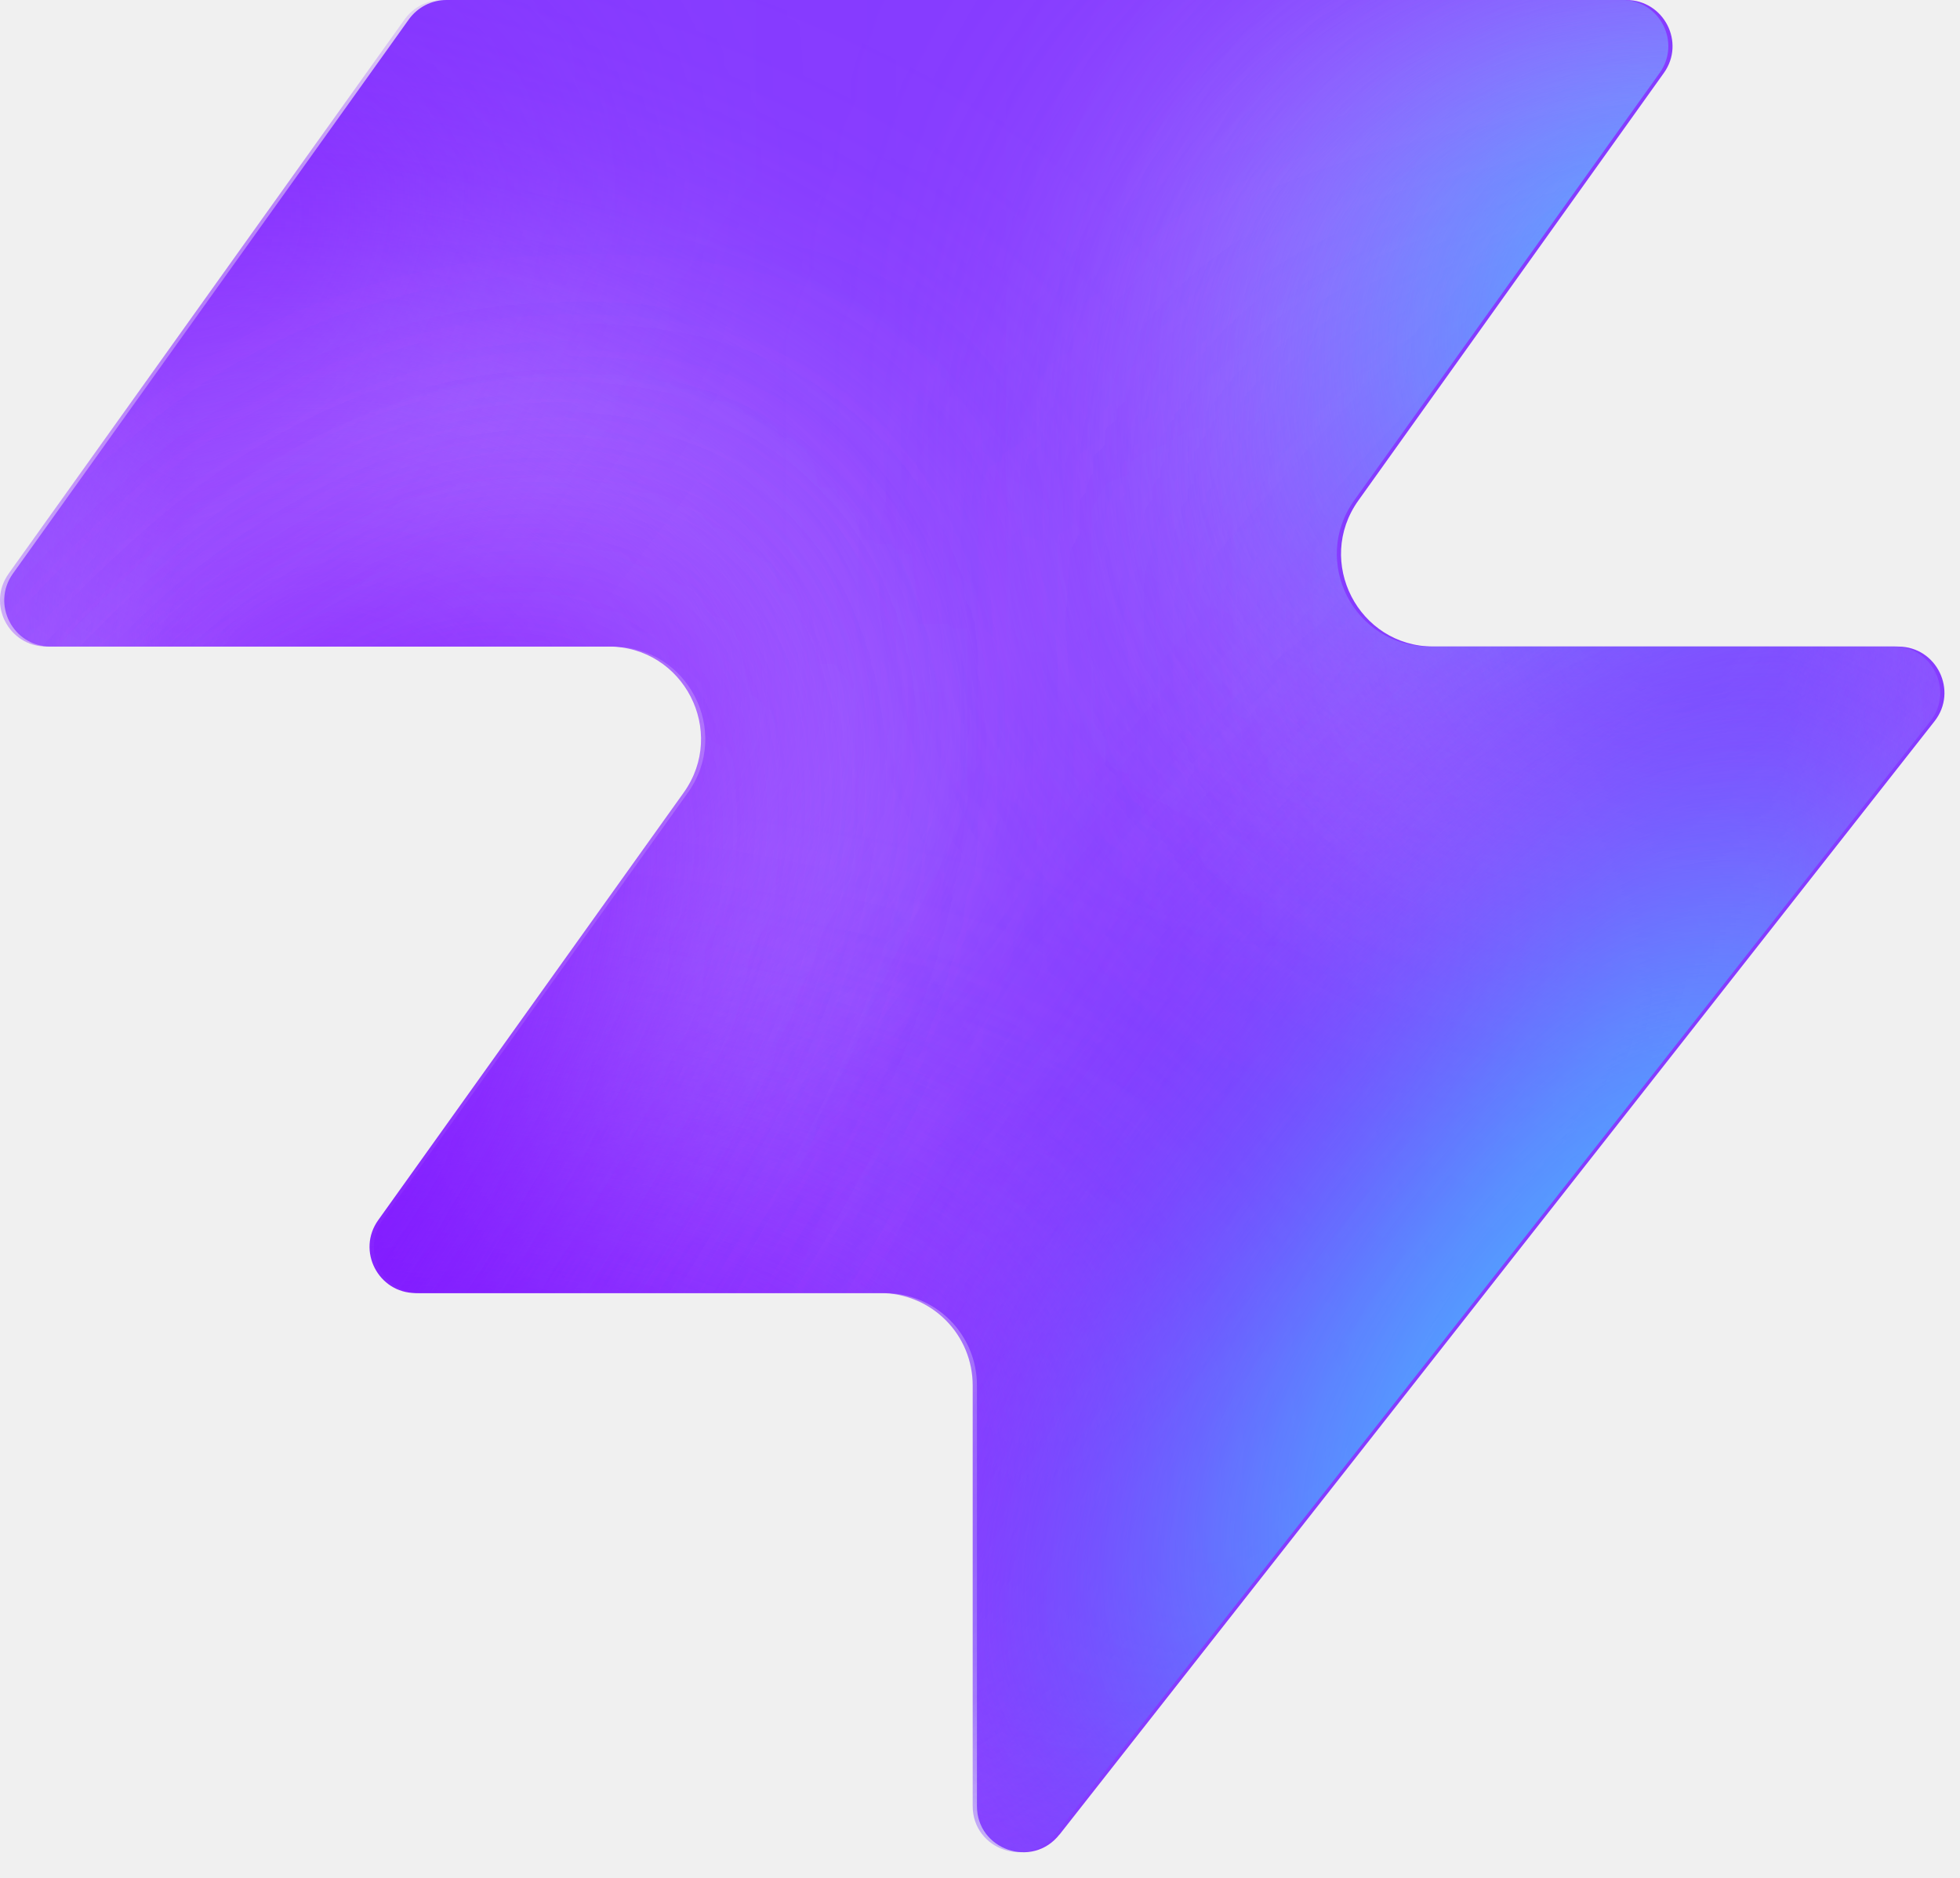
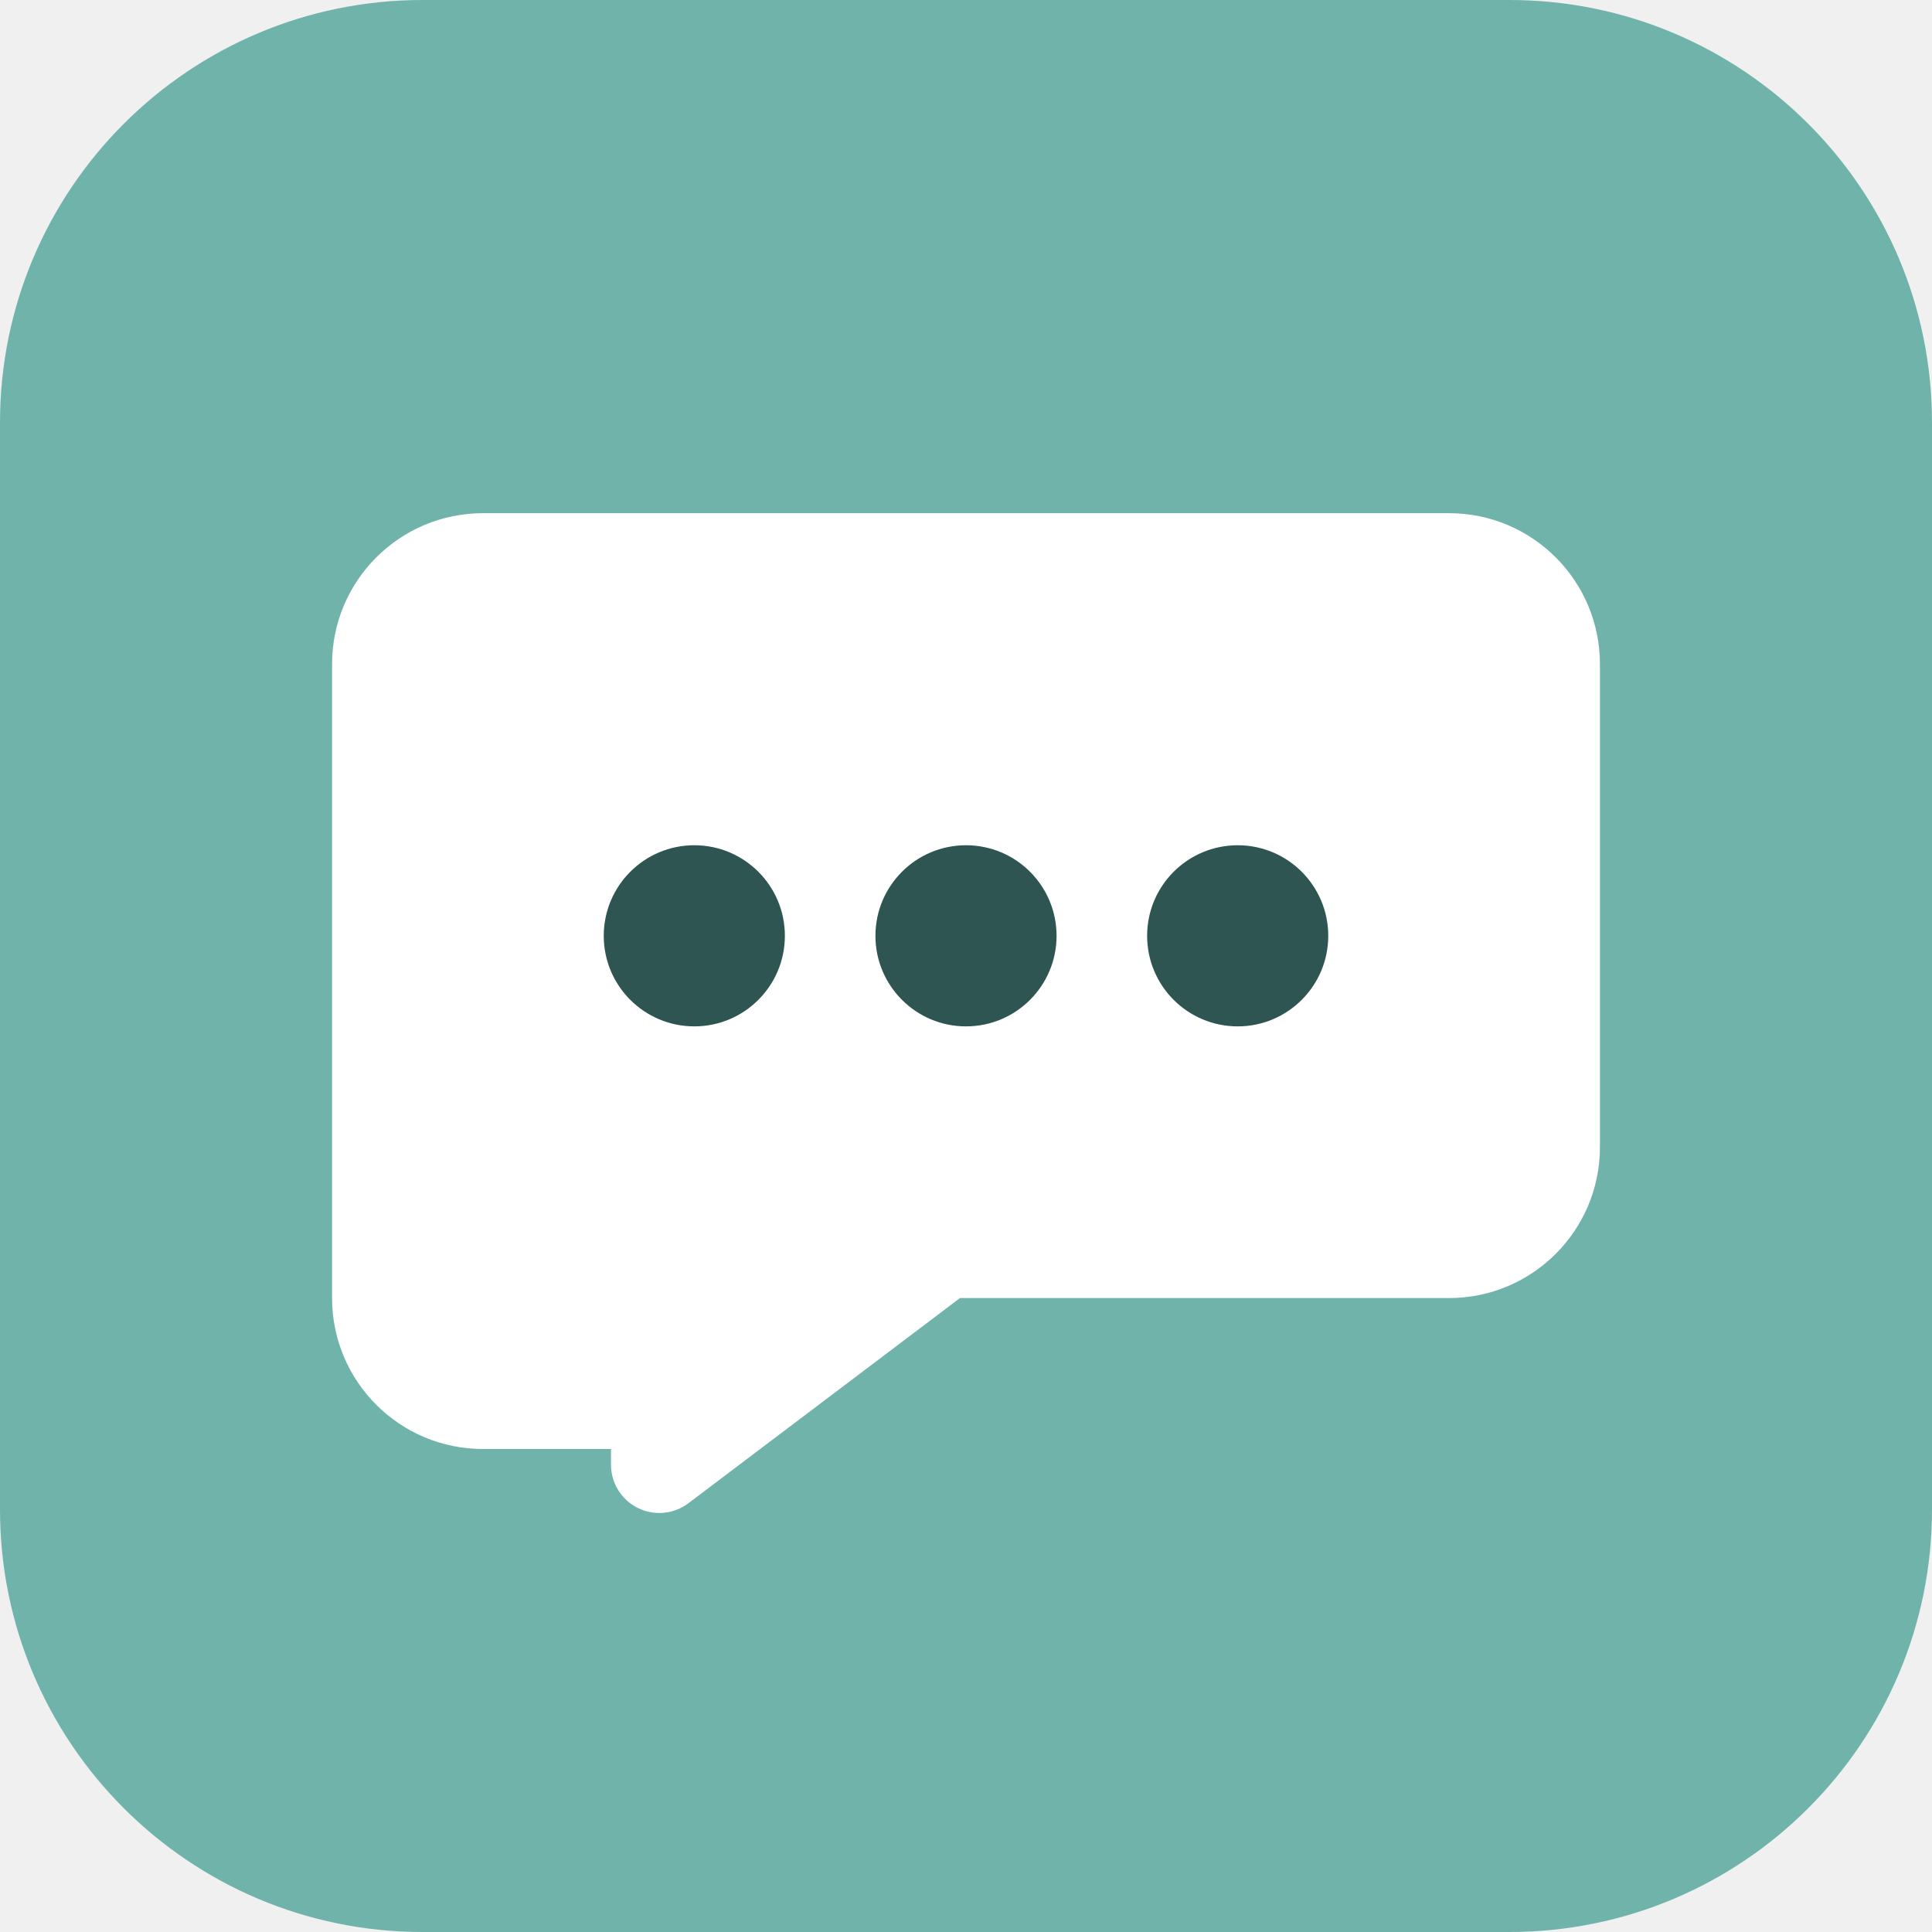
- <svg xmlns="http://www.w3.org/2000/svg" width="48" height="46" fill="none" viewBox="0 0 48 46">
-   <path fill="#863bff" d="M25.946 44.938c-.664.845-2.021.375-2.021-.698V33.937a2.26 2.26 0 0 0-2.262-2.262H10.287c-.92 0-1.456-1.04-.92-1.788l7.48-10.471c1.07-1.497 0-3.578-1.842-3.578H1.237c-.92 0-1.456-1.04-.92-1.788L10.013.474c.214-.297.556-.474.92-.474h28.894c.92 0 1.456 1.04.92 1.788l-7.48 10.471c-1.07 1.498 0 3.579 1.842 3.579h11.377c.943 0 1.473 1.088.89 1.83L25.947 44.94z" style="fill:#863bff;fill:color(display-p3 .525 .23 1);fill-opacity:1" />
-   <mask id="a" width="48" height="46" x="0" y="0" maskUnits="userSpaceOnUse" style="mask-type:alpha">
-     <path fill="#000" d="M25.842 44.938c-.664.844-2.021.375-2.021-.698V33.937a2.26 2.26 0 0 0-2.262-2.262H10.183c-.92 0-1.456-1.04-.92-1.788l7.48-10.471c1.07-1.498 0-3.579-1.842-3.579H1.133c-.92 0-1.456-1.04-.92-1.787L9.91.473c.214-.297.556-.474.92-.474h28.894c.92 0 1.456 1.04.92 1.788l-7.48 10.471c-1.07 1.498 0 3.578 1.842 3.578h11.377c.943 0 1.473 1.088.89 1.832L25.843 44.94z" style="fill:#000;fill-opacity:1" />
-   </mask>
-   <g mask="url(#a)">
-     <g filter="url(#b)">
-       <ellipse cx="5.508" cy="14.704" fill="#ede6ff" rx="5.508" ry="14.704" style="fill:#ede6ff;fill:color(display-p3 .927 .903 1);fill-opacity:1" transform="matrix(.00324 1 1 -.00324 -4.47 31.516)" />
-     </g>
-     <g filter="url(#c)">
-       <ellipse cx="10.399" cy="29.851" fill="#ede6ff" rx="10.399" ry="29.851" style="fill:#ede6ff;fill:color(display-p3 .927 .903 1);fill-opacity:1" transform="matrix(.00324 1 1 -.00324 -39.328 7.883)" />
-     </g>
-     <g filter="url(#d)">
-       <ellipse cx="5.508" cy="30.487" fill="#7e14ff" rx="5.508" ry="30.487" style="fill:#7e14ff;fill:color(display-p3 .492 .077 1);fill-opacity:1" transform="rotate(89.814 -25.913 -14.639)scale(1 -1)" />
-     </g>
-     <g filter="url(#e)">
-       <ellipse cx="5.508" cy="30.599" fill="#7e14ff" rx="5.508" ry="30.599" style="fill:#7e14ff;fill:color(display-p3 .492 .077 1);fill-opacity:1" transform="rotate(89.814 -32.644 -3.334)scale(1 -1)" />
-     </g>
-     <g filter="url(#f)">
-       <ellipse cx="5.508" cy="30.599" fill="#7e14ff" rx="5.508" ry="30.599" style="fill:#7e14ff;fill:color(display-p3 .492 .077 1);fill-opacity:1" transform="matrix(.00324 1 1 -.00324 -34.34 30.47)" />
-     </g>
-     <g filter="url(#g)">
-       <ellipse cx="14.072" cy="22.078" fill="#ede6ff" rx="14.072" ry="22.078" style="fill:#ede6ff;fill:color(display-p3 .927 .903 1);fill-opacity:1" transform="rotate(93.35 24.506 48.493)scale(-1 1)" />
-     </g>
-     <g filter="url(#h)">
-       <ellipse cx="3.47" cy="21.501" fill="#7e14ff" rx="3.47" ry="21.501" style="fill:#7e14ff;fill:color(display-p3 .492 .077 1);fill-opacity:1" transform="rotate(89.009 28.708 47.59)scale(-1 1)" />
-     </g>
-     <g filter="url(#i)">
-       <ellipse cx="3.47" cy="21.501" fill="#7e14ff" rx="3.47" ry="21.501" style="fill:#7e14ff;fill:color(display-p3 .492 .077 1);fill-opacity:1" transform="rotate(89.009 28.708 47.59)scale(-1 1)" />
-     </g>
-     <g filter="url(#j)">
-       <ellipse cx=".387" cy="8.972" fill="#7e14ff" rx="4.407" ry="29.108" style="fill:#7e14ff;fill:color(display-p3 .492 .077 1);fill-opacity:1" transform="rotate(39.51 .387 8.972)" />
-     </g>
-     <g filter="url(#k)">
-       <ellipse cx="47.523" cy="-6.092" fill="#7e14ff" rx="4.407" ry="29.108" style="fill:#7e14ff;fill:color(display-p3 .492 .077 1);fill-opacity:1" transform="rotate(37.892 47.523 -6.092)" />
-     </g>
-     <g filter="url(#l)">
-       <ellipse cx="41.412" cy="6.333" fill="#47bfff" rx="5.971" ry="9.665" style="fill:#47bfff;fill:color(display-p3 .28 .748 1);fill-opacity:1" transform="rotate(37.892 41.412 6.333)" />
-     </g>
-     <g filter="url(#m)">
-       <ellipse cx="-1.879" cy="38.332" fill="#7e14ff" rx="4.407" ry="29.108" style="fill:#7e14ff;fill:color(display-p3 .492 .077 1);fill-opacity:1" transform="rotate(37.892 -1.88 38.332)" />
-     </g>
-     <g filter="url(#n)">
-       <ellipse cx="-1.879" cy="38.332" fill="#7e14ff" rx="4.407" ry="29.108" style="fill:#7e14ff;fill:color(display-p3 .492 .077 1);fill-opacity:1" transform="rotate(37.892 -1.88 38.332)" />
-     </g>
-     <g filter="url(#o)">
-       <ellipse cx="35.651" cy="29.907" fill="#7e14ff" rx="4.407" ry="29.108" style="fill:#7e14ff;fill:color(display-p3 .492 .077 1);fill-opacity:1" transform="rotate(37.892 35.651 29.907)" />
-     </g>
-     <g filter="url(#p)">
-       <ellipse cx="38.418" cy="32.4" fill="#47bfff" rx="5.971" ry="15.297" style="fill:#47bfff;fill:color(display-p3 .28 .748 1);fill-opacity:1" transform="rotate(37.892 38.418 32.4)" />
-     </g>
-   </g>
-   <defs>
-     <filter id="b" width="60.045" height="41.654" x="-19.77" y="16.149" color-interpolation-filters="sRGB" filterUnits="userSpaceOnUse">
-       <feFlood flood-opacity="0" result="BackgroundImageFix" />
-       <feBlend in="SourceGraphic" in2="BackgroundImageFix" result="shape" />
-       <feGaussianBlur result="effect1_foregroundBlur_2002_17158" stdDeviation="7.659" />
-     </filter>
-     <filter id="c" width="90.34" height="51.437" x="-54.613" y="-7.533" color-interpolation-filters="sRGB" filterUnits="userSpaceOnUse">
-       <feFlood flood-opacity="0" result="BackgroundImageFix" />
-       <feBlend in="SourceGraphic" in2="BackgroundImageFix" result="shape" />
-       <feGaussianBlur result="effect1_foregroundBlur_2002_17158" stdDeviation="7.659" />
-     </filter>
-     <filter id="d" width="79.355" height="29.4" x="-49.64" y="2.03" color-interpolation-filters="sRGB" filterUnits="userSpaceOnUse">
-       <feFlood flood-opacity="0" result="BackgroundImageFix" />
-       <feBlend in="SourceGraphic" in2="BackgroundImageFix" result="shape" />
-       <feGaussianBlur result="effect1_foregroundBlur_2002_17158" stdDeviation="4.596" />
-     </filter>
-     <filter id="e" width="79.579" height="29.4" x="-45.045" y="20.029" color-interpolation-filters="sRGB" filterUnits="userSpaceOnUse">
-       <feFlood flood-opacity="0" result="BackgroundImageFix" />
-       <feBlend in="SourceGraphic" in2="BackgroundImageFix" result="shape" />
-       <feGaussianBlur result="effect1_foregroundBlur_2002_17158" stdDeviation="4.596" />
-     </filter>
-     <filter id="f" width="79.579" height="29.4" x="-43.513" y="21.178" color-interpolation-filters="sRGB" filterUnits="userSpaceOnUse">
-       <feFlood flood-opacity="0" result="BackgroundImageFix" />
-       <feBlend in="SourceGraphic" in2="BackgroundImageFix" result="shape" />
-       <feGaussianBlur result="effect1_foregroundBlur_2002_17158" stdDeviation="4.596" />
-     </filter>
-     <filter id="g" width="74.749" height="58.852" x="15.756" y="-17.901" color-interpolation-filters="sRGB" filterUnits="userSpaceOnUse">
-       <feFlood flood-opacity="0" result="BackgroundImageFix" />
-       <feBlend in="SourceGraphic" in2="BackgroundImageFix" result="shape" />
-       <feGaussianBlur result="effect1_foregroundBlur_2002_17158" stdDeviation="7.659" />
-     </filter>
-     <filter id="h" width="61.377" height="25.362" x="23.548" y="2.284" color-interpolation-filters="sRGB" filterUnits="userSpaceOnUse">
-       <feFlood flood-opacity="0" result="BackgroundImageFix" />
-       <feBlend in="SourceGraphic" in2="BackgroundImageFix" result="shape" />
-       <feGaussianBlur result="effect1_foregroundBlur_2002_17158" stdDeviation="4.596" />
-     </filter>
-     <filter id="i" width="61.377" height="25.362" x="23.548" y="2.284" color-interpolation-filters="sRGB" filterUnits="userSpaceOnUse">
-       <feFlood flood-opacity="0" result="BackgroundImageFix" />
-       <feBlend in="SourceGraphic" in2="BackgroundImageFix" result="shape" />
-       <feGaussianBlur result="effect1_foregroundBlur_2002_17158" stdDeviation="4.596" />
-     </filter>
-     <filter id="j" width="56.045" height="63.649" x="-27.636" y="-22.853" color-interpolation-filters="sRGB" filterUnits="userSpaceOnUse">
-       <feFlood flood-opacity="0" result="BackgroundImageFix" />
-       <feBlend in="SourceGraphic" in2="BackgroundImageFix" result="shape" />
-       <feGaussianBlur result="effect1_foregroundBlur_2002_17158" stdDeviation="4.596" />
-     </filter>
-     <filter id="k" width="54.814" height="64.646" x="20.116" y="-38.415" color-interpolation-filters="sRGB" filterUnits="userSpaceOnUse">
-       <feFlood flood-opacity="0" result="BackgroundImageFix" />
-       <feBlend in="SourceGraphic" in2="BackgroundImageFix" result="shape" />
-       <feGaussianBlur result="effect1_foregroundBlur_2002_17158" stdDeviation="4.596" />
-     </filter>
-     <filter id="l" width="33.541" height="35.313" x="24.641" y="-11.323" color-interpolation-filters="sRGB" filterUnits="userSpaceOnUse">
-       <feFlood flood-opacity="0" result="BackgroundImageFix" />
-       <feBlend in="SourceGraphic" in2="BackgroundImageFix" result="shape" />
-       <feGaussianBlur result="effect1_foregroundBlur_2002_17158" stdDeviation="4.596" />
-     </filter>
-     <filter id="m" width="54.814" height="64.646" x="-29.286" y="6.009" color-interpolation-filters="sRGB" filterUnits="userSpaceOnUse">
-       <feFlood flood-opacity="0" result="BackgroundImageFix" />
-       <feBlend in="SourceGraphic" in2="BackgroundImageFix" result="shape" />
-       <feGaussianBlur result="effect1_foregroundBlur_2002_17158" stdDeviation="4.596" />
-     </filter>
-     <filter id="n" width="54.814" height="64.646" x="-29.286" y="6.009" color-interpolation-filters="sRGB" filterUnits="userSpaceOnUse">
-       <feFlood flood-opacity="0" result="BackgroundImageFix" />
-       <feBlend in="SourceGraphic" in2="BackgroundImageFix" result="shape" />
-       <feGaussianBlur result="effect1_foregroundBlur_2002_17158" stdDeviation="4.596" />
-     </filter>
-     <filter id="o" width="54.814" height="64.646" x="8.244" y="-2.416" color-interpolation-filters="sRGB" filterUnits="userSpaceOnUse">
-       <feFlood flood-opacity="0" result="BackgroundImageFix" />
-       <feBlend in="SourceGraphic" in2="BackgroundImageFix" result="shape" />
-       <feGaussianBlur result="effect1_foregroundBlur_2002_17158" stdDeviation="4.596" />
-     </filter>
-     <filter id="p" width="39.409" height="43.623" x="18.713" y="10.588" color-interpolation-filters="sRGB" filterUnits="userSpaceOnUse">
-       <feFlood flood-opacity="0" result="BackgroundImageFix" />
-       <feBlend in="SourceGraphic" in2="BackgroundImageFix" result="shape" />
-       <feGaussianBlur result="effect1_foregroundBlur_2002_17158" stdDeviation="4.596" />
-     </filter>
-   </defs>
+ <svg xmlns="http://www.w3.org/2000/svg" width="32" height="32" viewBox="0 0 32 32" fill="none">
+   <rect width="32" height="32" rx="7" fill="#70b3ab" />
+   <path fill="#ffffff" d="M8 8.5h16a2.5 2.5 0 0 1 2.5 2.5v8a2.5 2.5 0 0 1-2.5 2.5h-8.1l-4.5 3.4a.8.8 0 0 1-1.28-.64V24H8a2.5 2.5 0 0 1-2.5-2.5V11A2.5 2.5 0 0 1 8 8.5Z" />
+   <circle cx="11.5" cy="15.5" r="1.5" fill="#2e5551" />
+   <circle cx="16" cy="15.5" r="1.5" fill="#2e5551" />
+   <circle cx="20.5" cy="15.5" r="1.5" fill="#2e5551" />
</svg>
